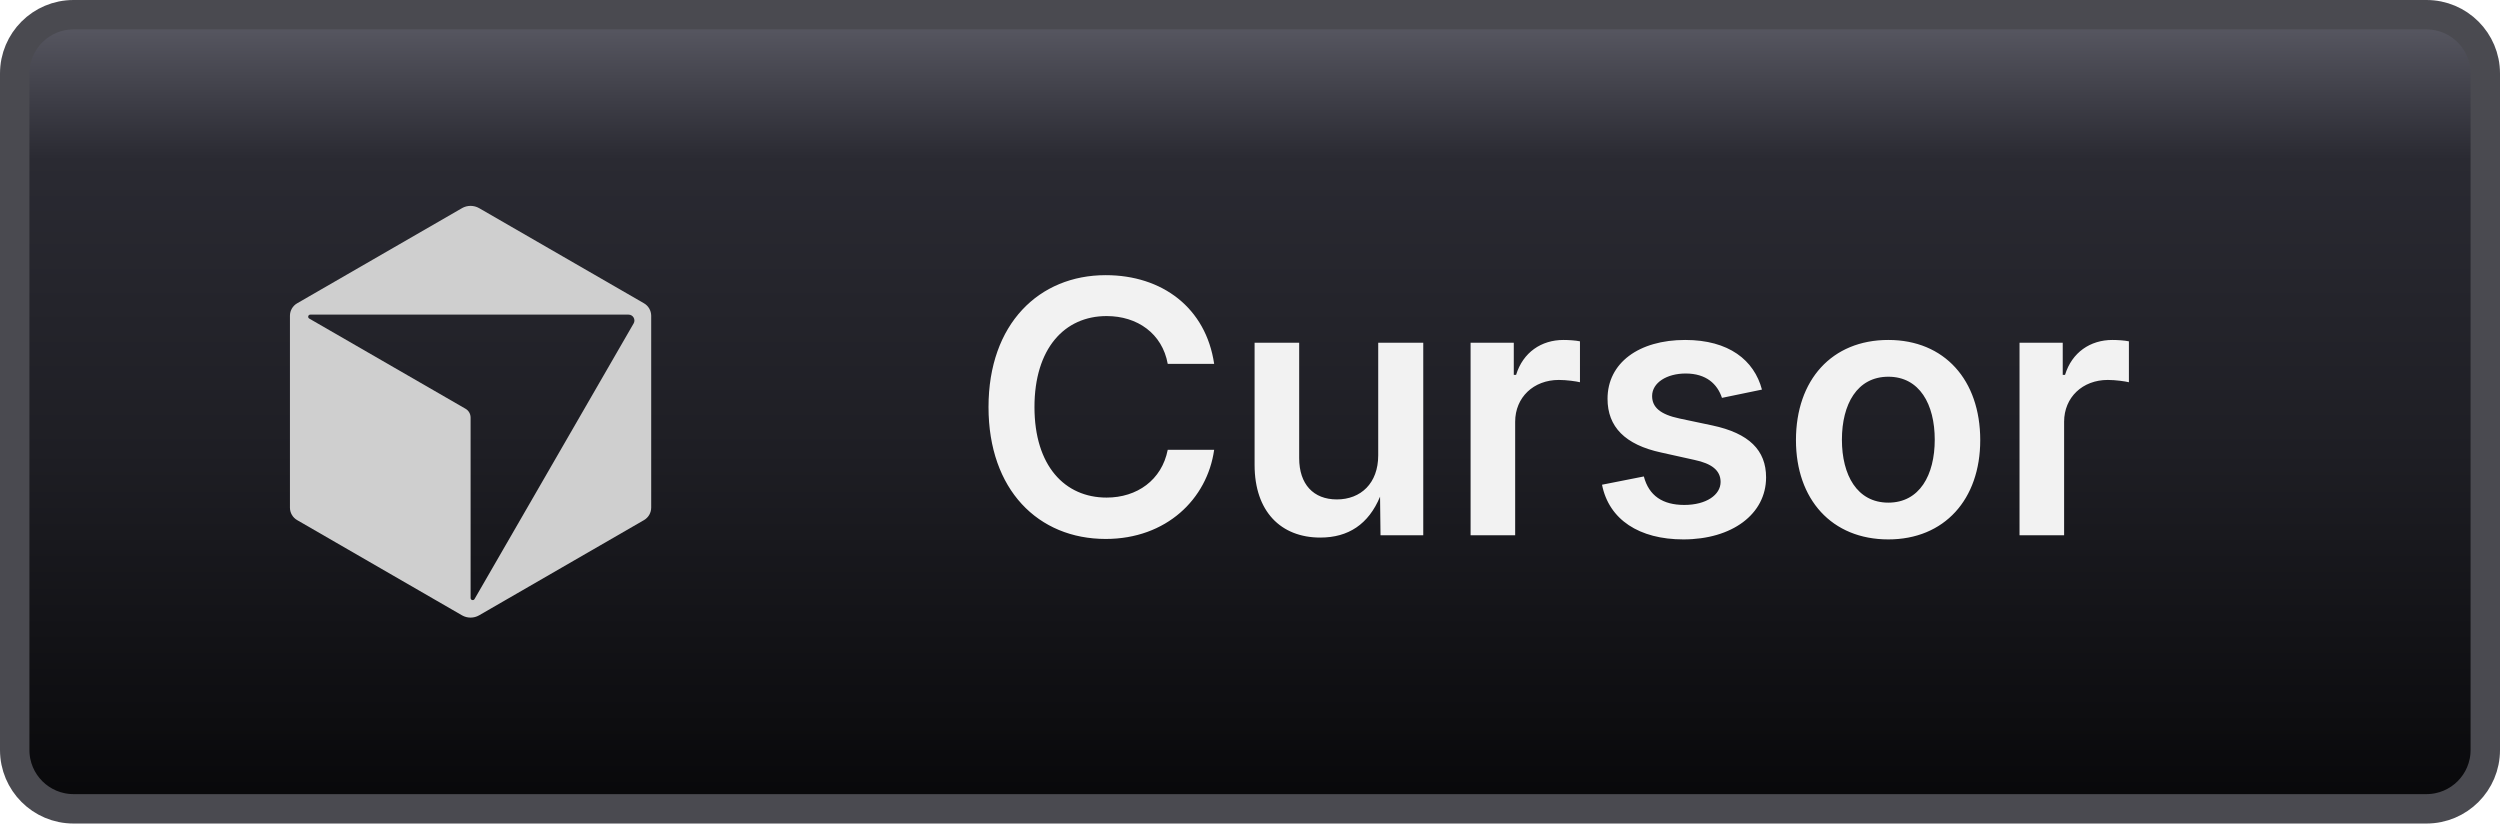
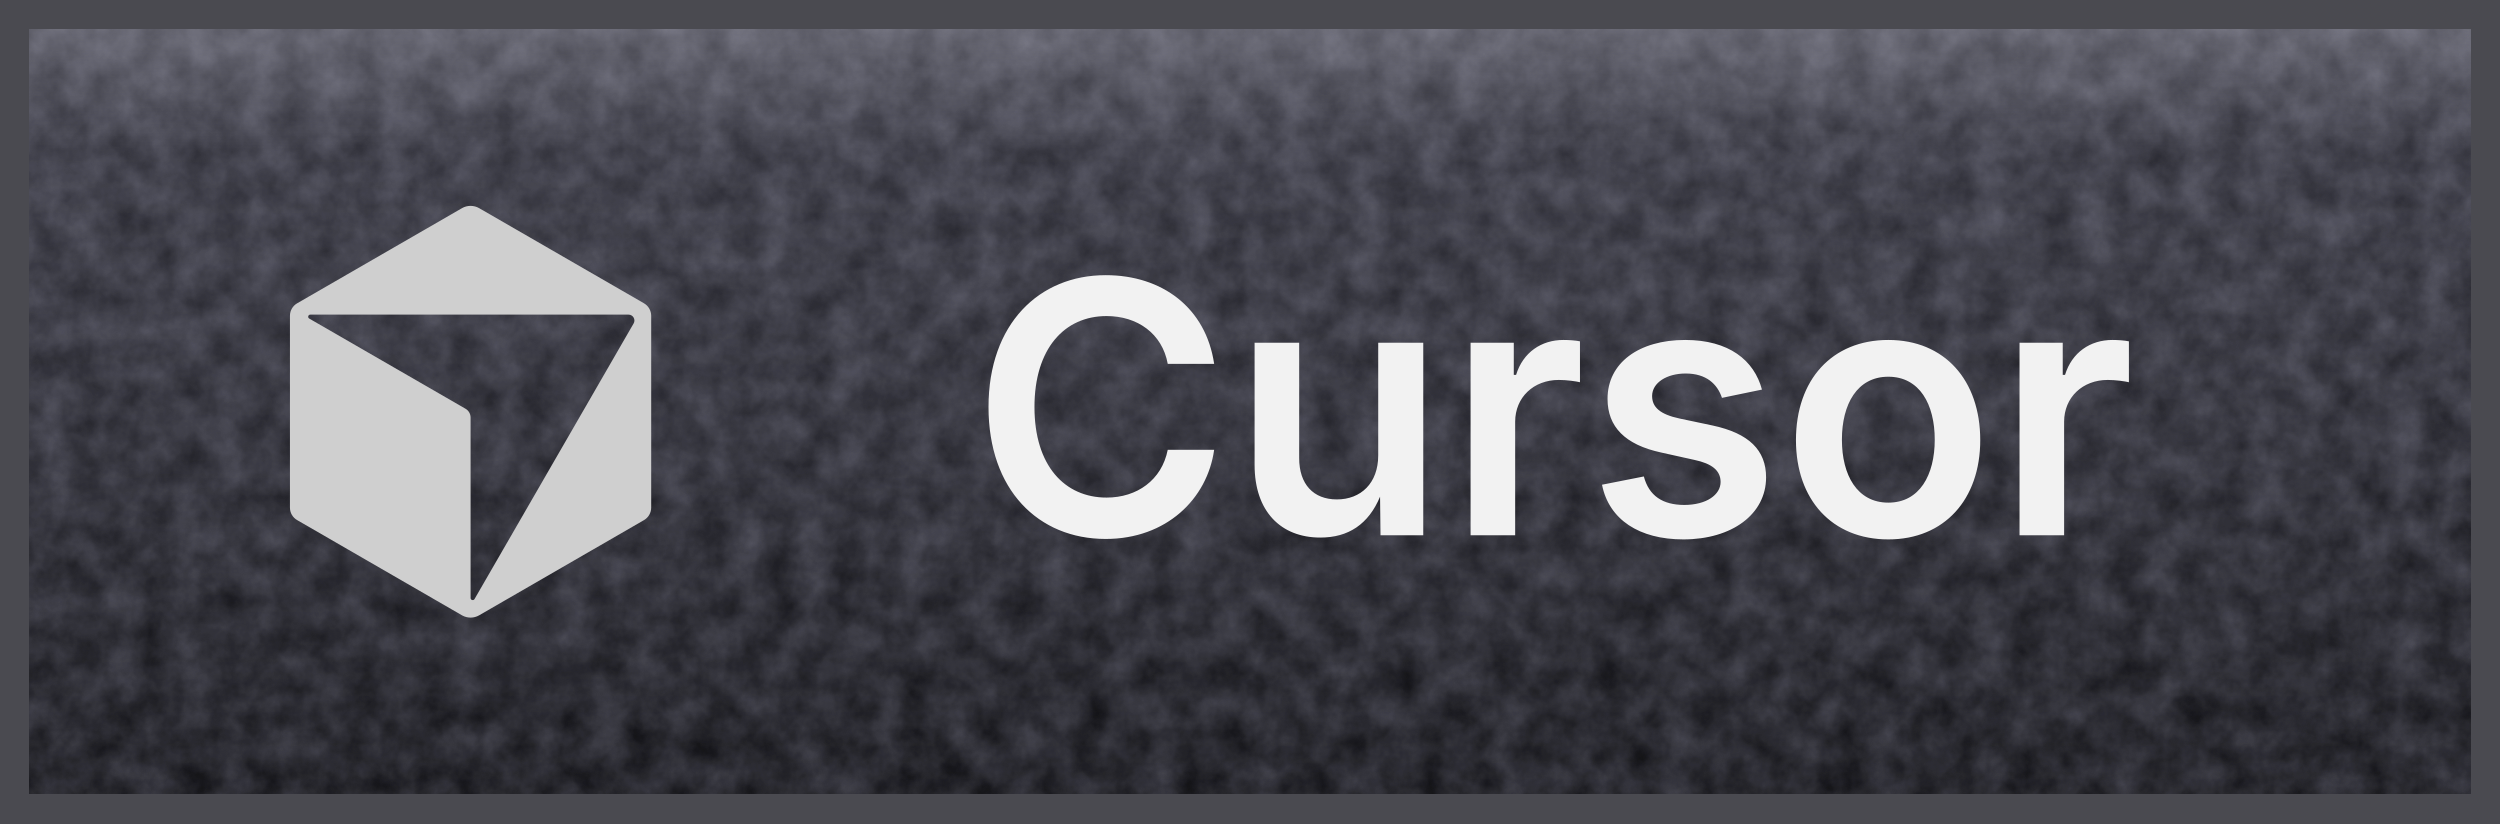
<svg xmlns="http://www.w3.org/2000/svg" width="85" height="28" viewBox="0 0 85 28" role="img" aria-label="Cursor">
  <defs>
    <linearGradient id="pt" x1="0" y1="0" x2="0" y2="1">
      <stop offset="0" stop-color="#5a5a64" />
      <stop offset="0.18" stop-color="#2a2a32" />
      <stop offset="0.55" stop-color="#1e1e24" />
      <stop offset="1" stop-color="#08080a" />
    </linearGradient>
+     <filter id="gn" x="0" y="0" width="1" height="1" filterUnits="objectBoundingBox" primitiveUnits="userSpaceOnUse" color-interpolation-filters="sRGB">
+       <feTurbulence type="fractalNoise" baseFrequency="0.85" numOctaves="4" seed="4" stitchTiles="stitch" result="n" />
+       <feColorMatrix type="matrix" values="0 0 0 0 0.78  0 0 0 0 0.78  0 0 0 0 0.82  0 0 0 0.45 0" in="n" result="g" />
+       <feBlend in="SourceGraphic" in2="g" mode="overlay" />
+     </filter>
  </defs>
-   <rect x="0.5" y="0.5" width="84" height="27" rx="2" fill="url(#pt)" stroke="#4a4a50" />
+   <rect x="0" y="0" width="85" height="28" shape-rendering="crispEdges" fill="url(#pt)" filter="url(#gn)" />
+   <rect x="0.5" y="0.5" width="84" height="27" fill="none" stroke="#4a4a50" shape-rendering="crispEdges" />
  <g transform="translate(9.00 7.00) scale(0.5833)" fill="#cfcfcf">
    <path d="M11.503.131 1.891 5.678a.84.84 0 0 0-.42.726v11.188c0 .3.162.575.42.724l9.609 5.55a1 1 0 0 0 .998 0l9.61-5.55a.84.84 0 0 0 .42-.724V6.404a.84.84 0 0 0-.42-.726L12.497.131a1.01 1.01 0 0 0-.996 0M2.657 6.338h18.55c.263 0 .43.287.297.515L12.23 22.918c-.062.107-.229.064-.229-.06V12.335a.59.59 0 0 0-.295-.51l-9.11-5.257c-.109-.063-.064-.23.061-.23" />
  </g>
  <text x="33" y="18.2" font-family="system-ui, -apple-system, Segoe UI, sans-serif" font-size="12" font-weight="600" fill="#f2f2f2">Cursor</text>
</svg>
